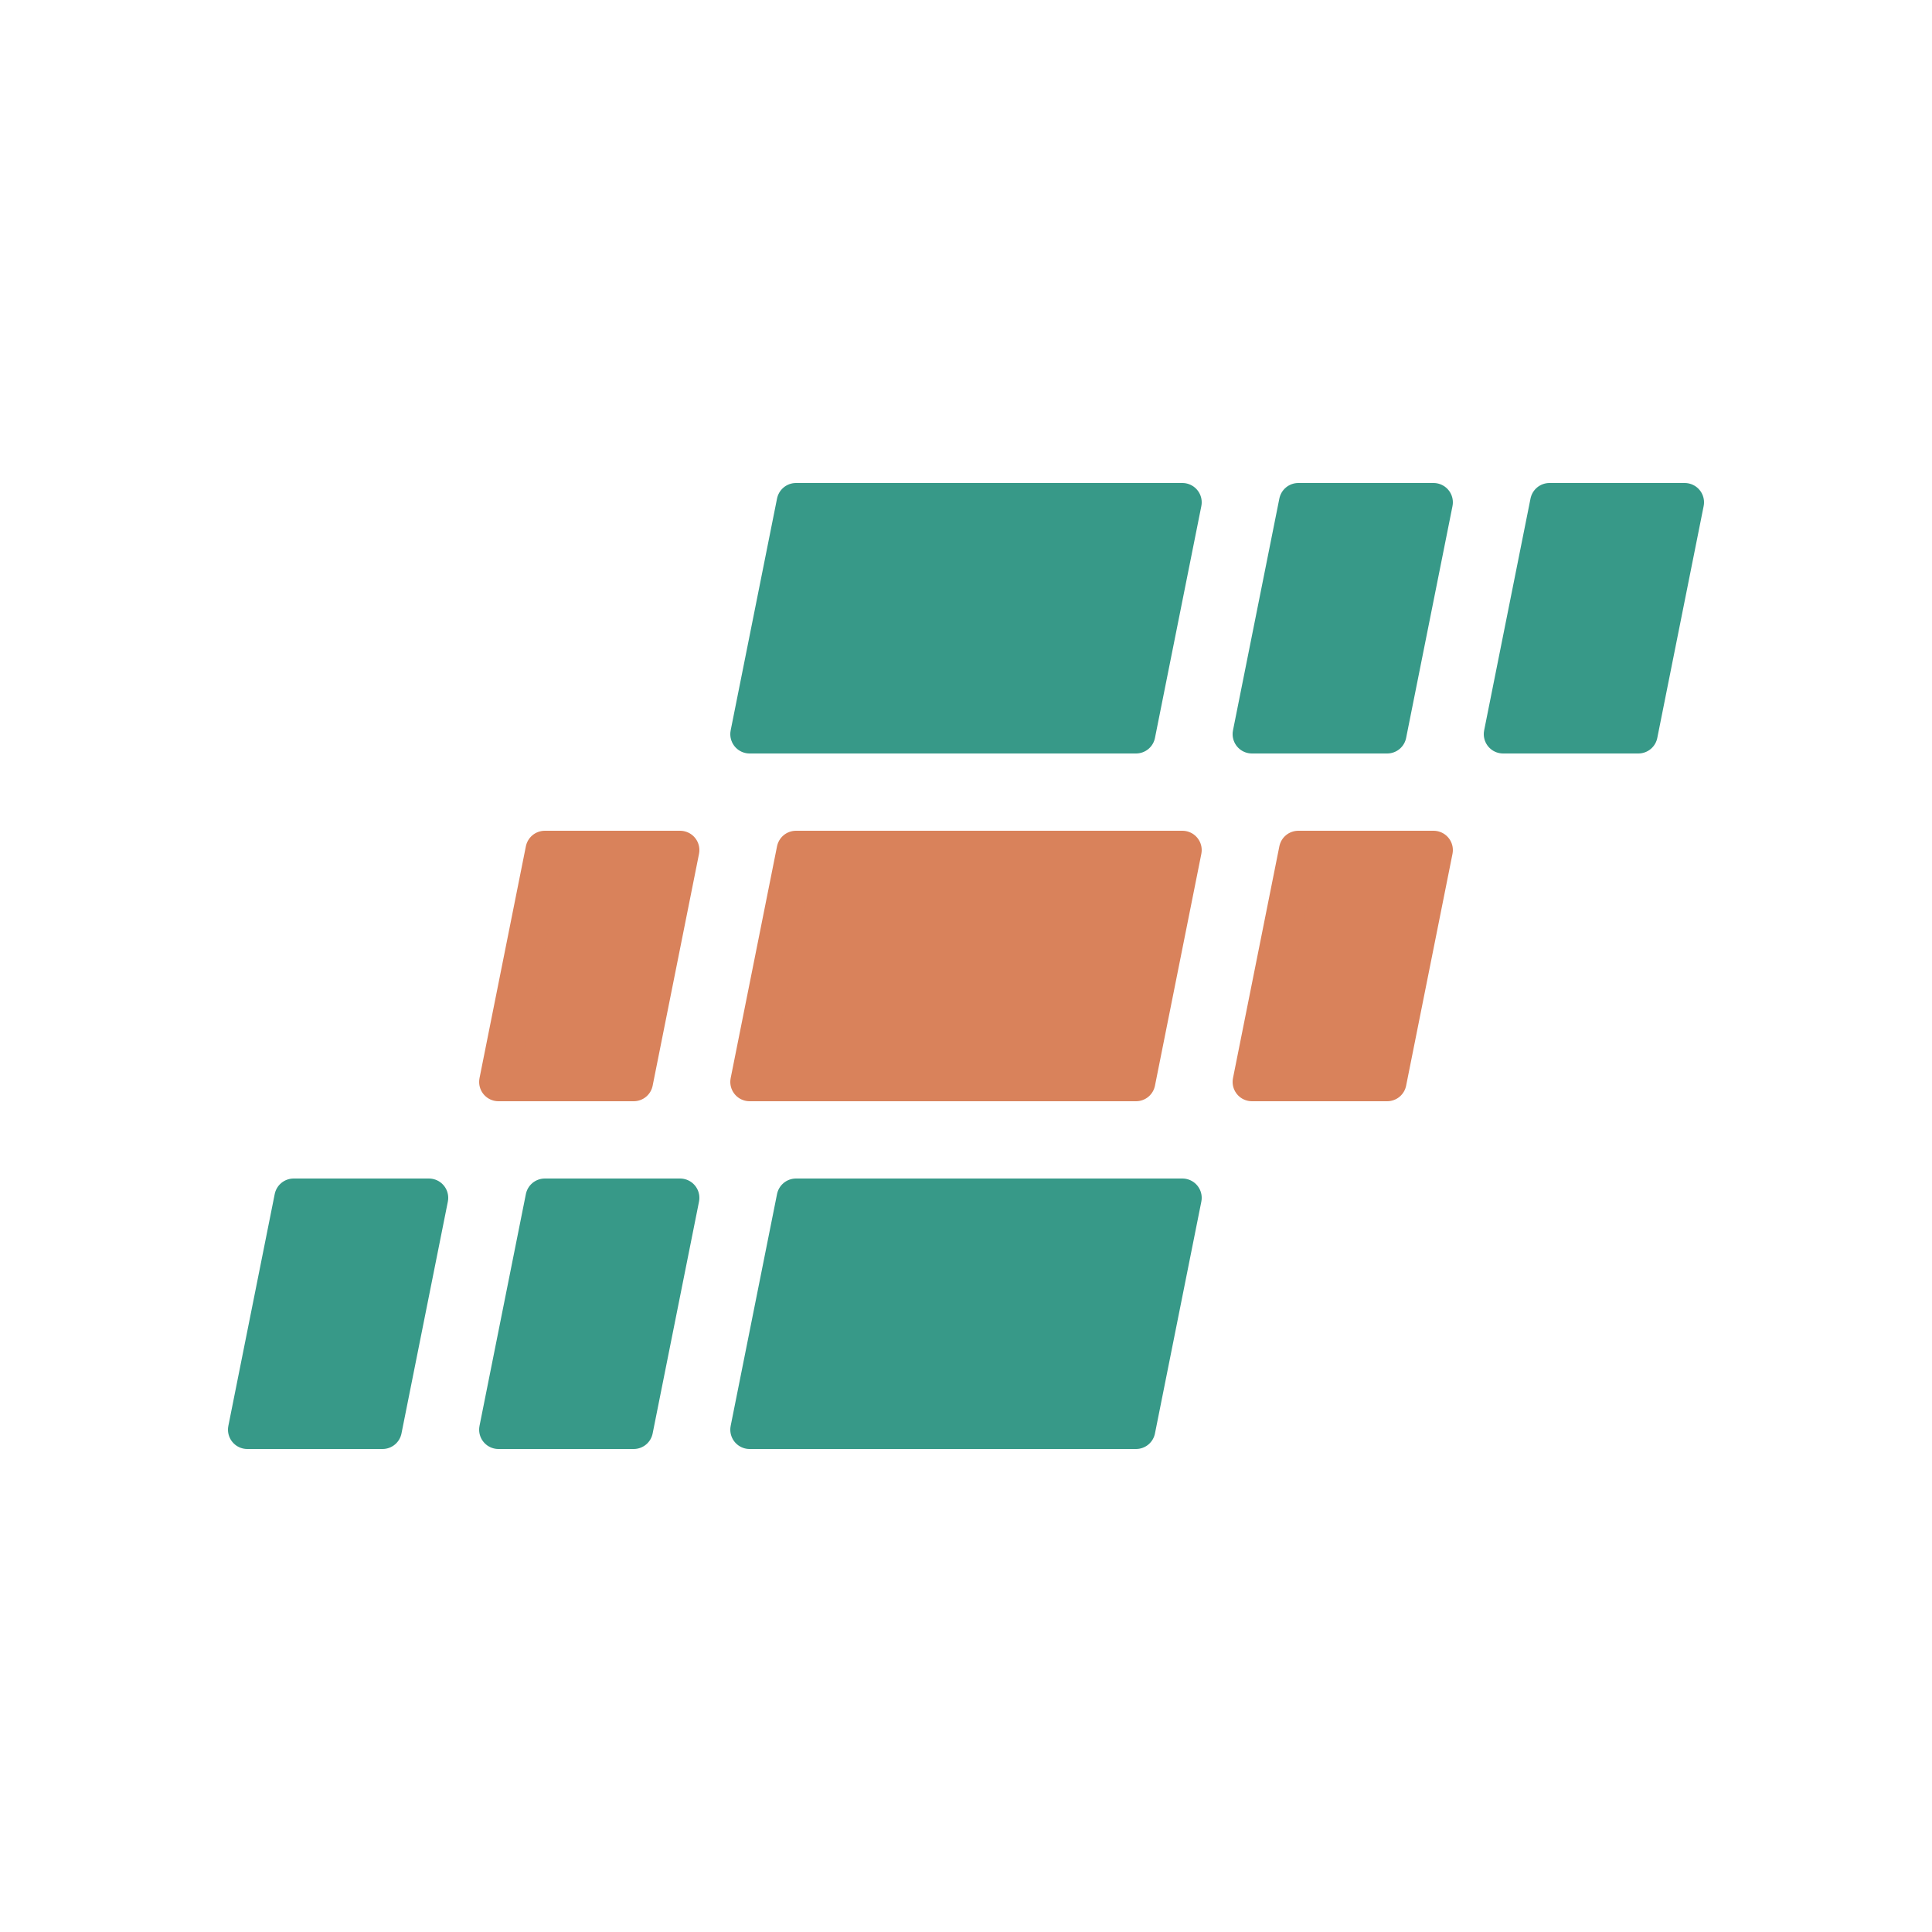
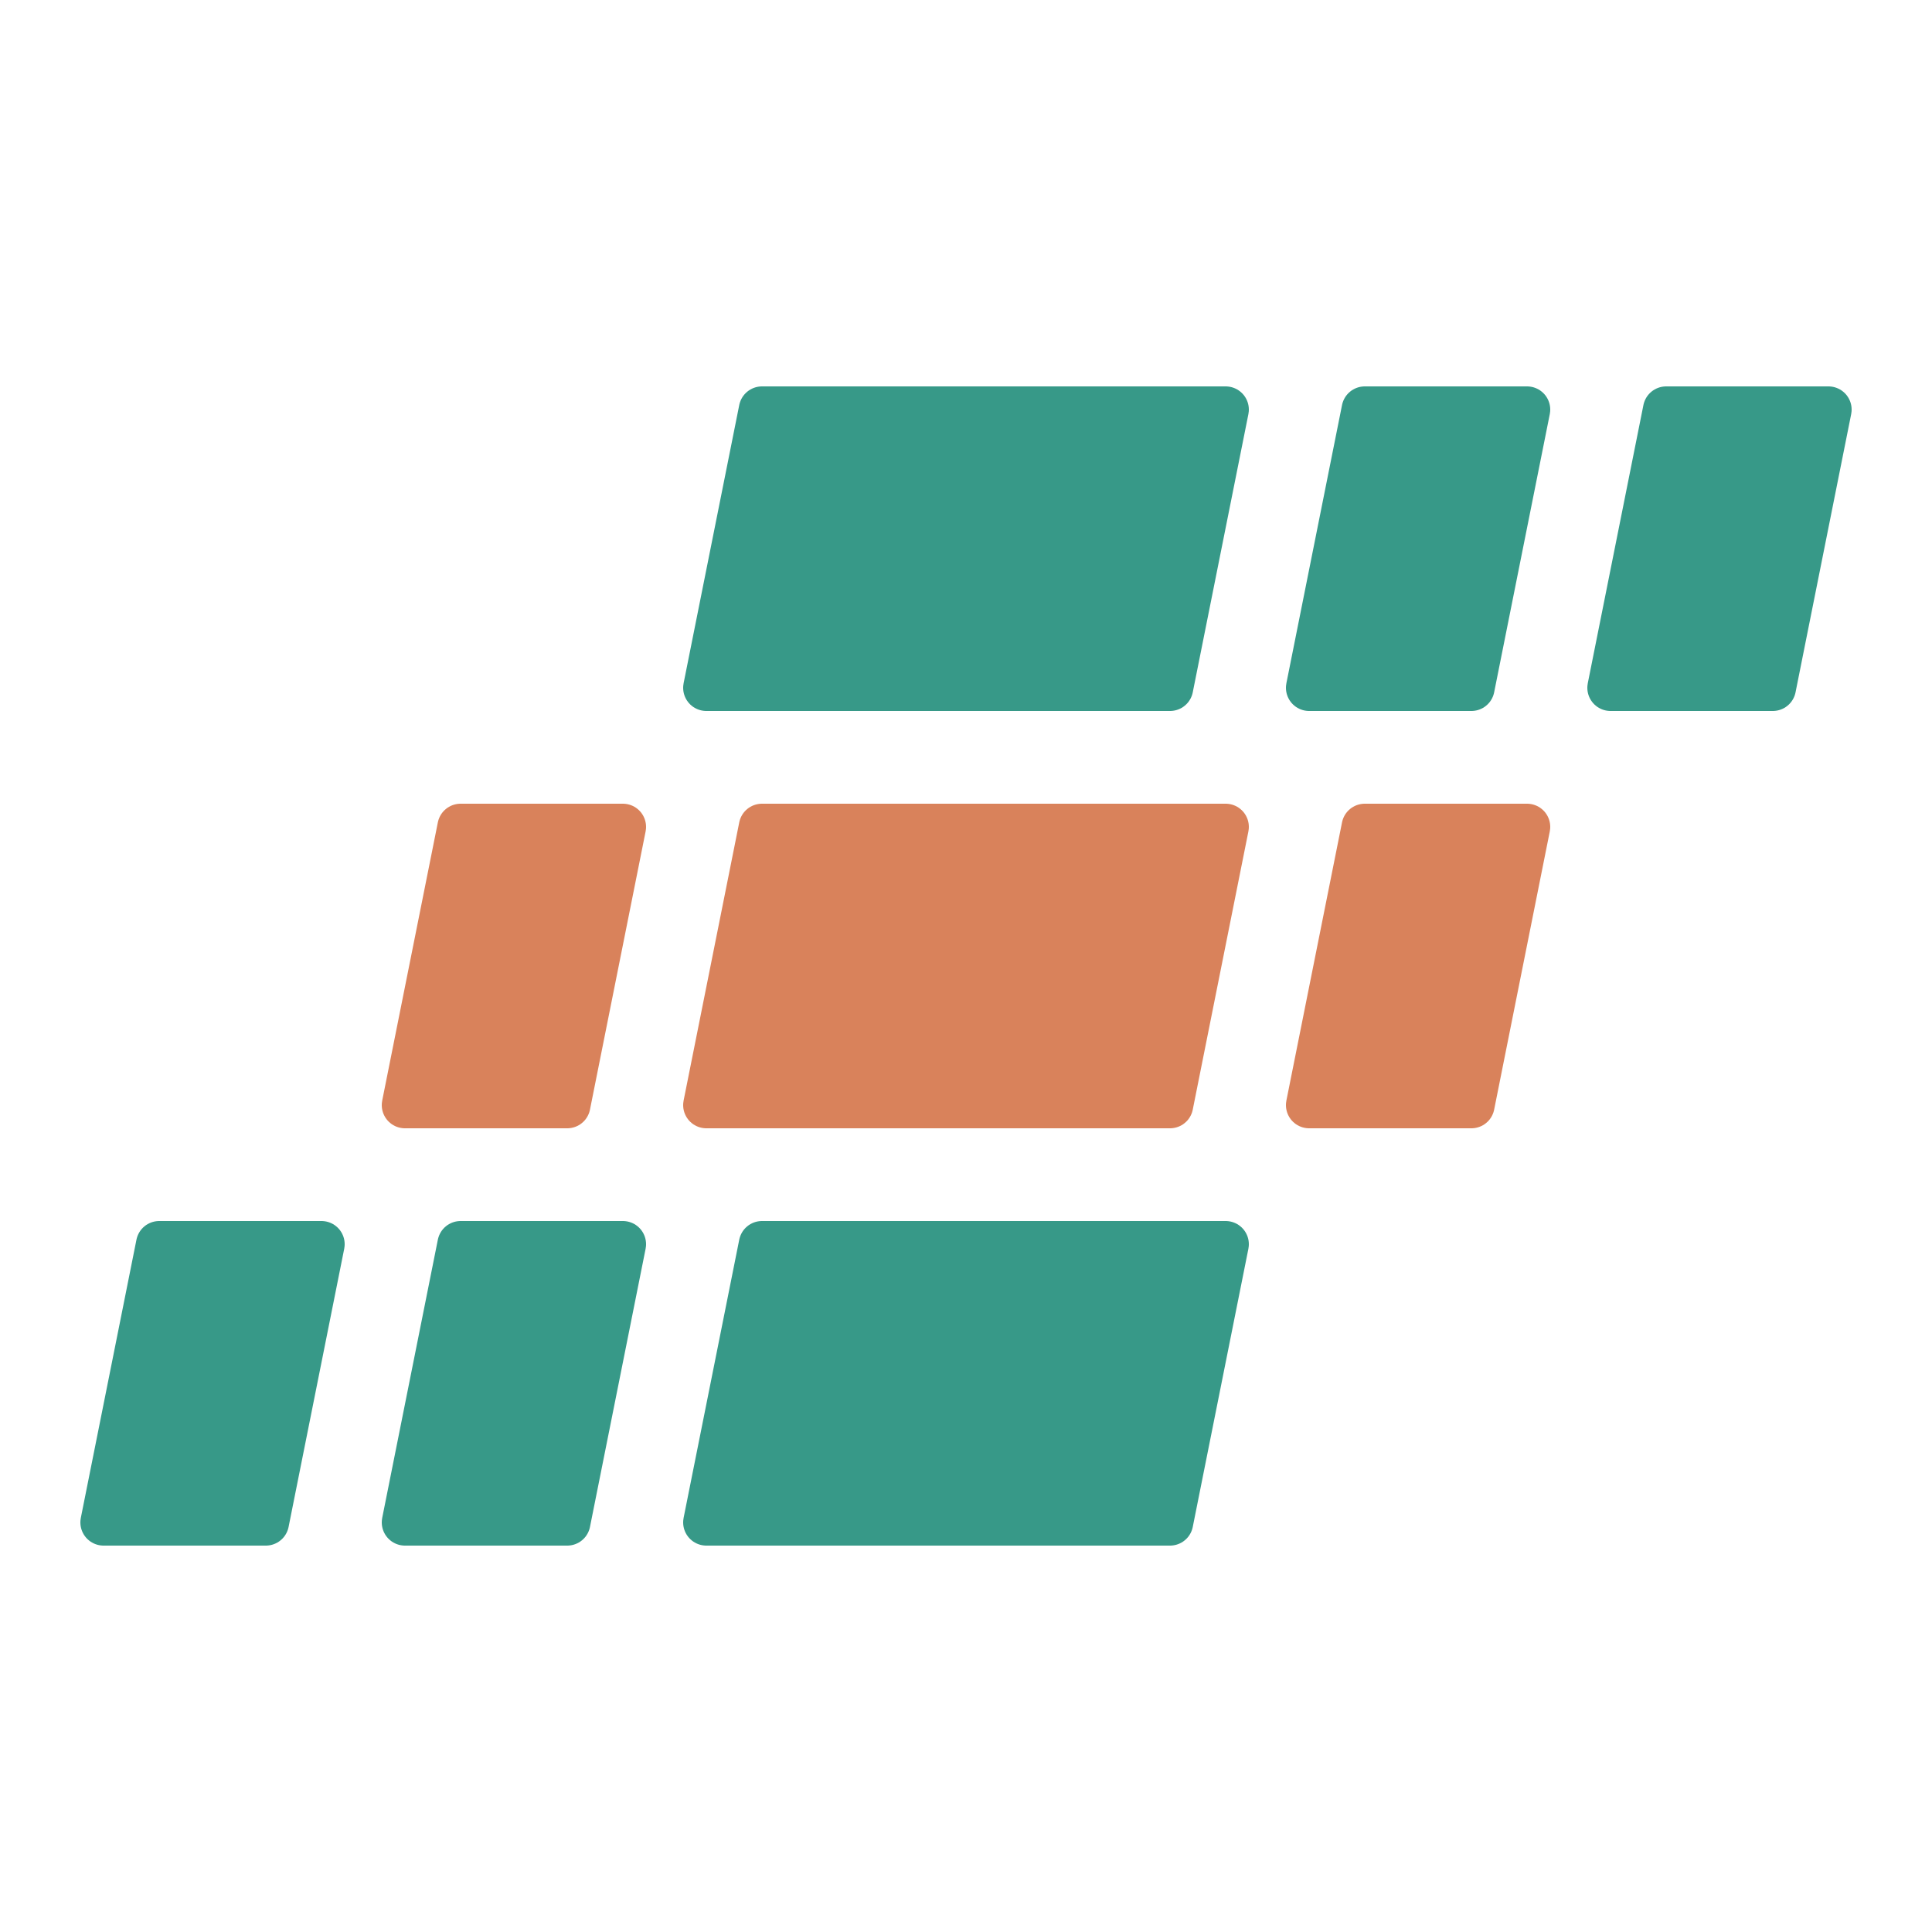
<svg xmlns="http://www.w3.org/2000/svg" width="500" height="500" viewBox="0 0 500 500">
  <defs>
    <path id="s" d="M 12 0 H 47 L 35 60 H 0 Z" />
    <path id="w" d="M 12 0 H 112 L 100 60 H 0 Z" />
  </defs>
-   <g fill="currentColor" stroke="currentColor" stroke-width="10" stroke-linejoin="round">
-     <use href="#w" x="194" y="130" color="#379988" />
-     <use href="#s" x="324" y="130" color="#379988" />
-     <use href="#s" x="389" y="130" color="#379988" />
-     <use href="#s" x="129" y="220" color="#d9825b" />
-     <use href="#w" x="194" y="220" color="#d9825b" />
-     <use href="#s" x="324" y="220" color="#d9825b" />
-     <use href="#s" x="64" y="310" color="#379988" />
-     <use href="#s" x="129" y="310" color="#379988" />
-     <use href="#w" x="194" y="310" color="#379988" />
+   <g stroke-width="10" stroke-linejoin="round" transform="translate(-50 -50) scale(1.2)">
+     <g fill="#379988" stroke="#379988">
+       <use href="#w" x="194" y="130" />
+       <use href="#s" x="324" y="130" />
+       <use href="#s" x="389" y="130" />
+       <use href="#s" x="64" y="310" />
+       <use href="#s" x="129" y="310" />
+       <use href="#w" x="194" y="310" />
+     </g>
+     <g fill="#d9825b" stroke="#d9825b">
+       <use href="#s" x="129" y="220" />
+       <use href="#w" x="194" y="220" />
+       <use href="#s" x="324" y="220" />
+     </g>
  </g>
</svg>
